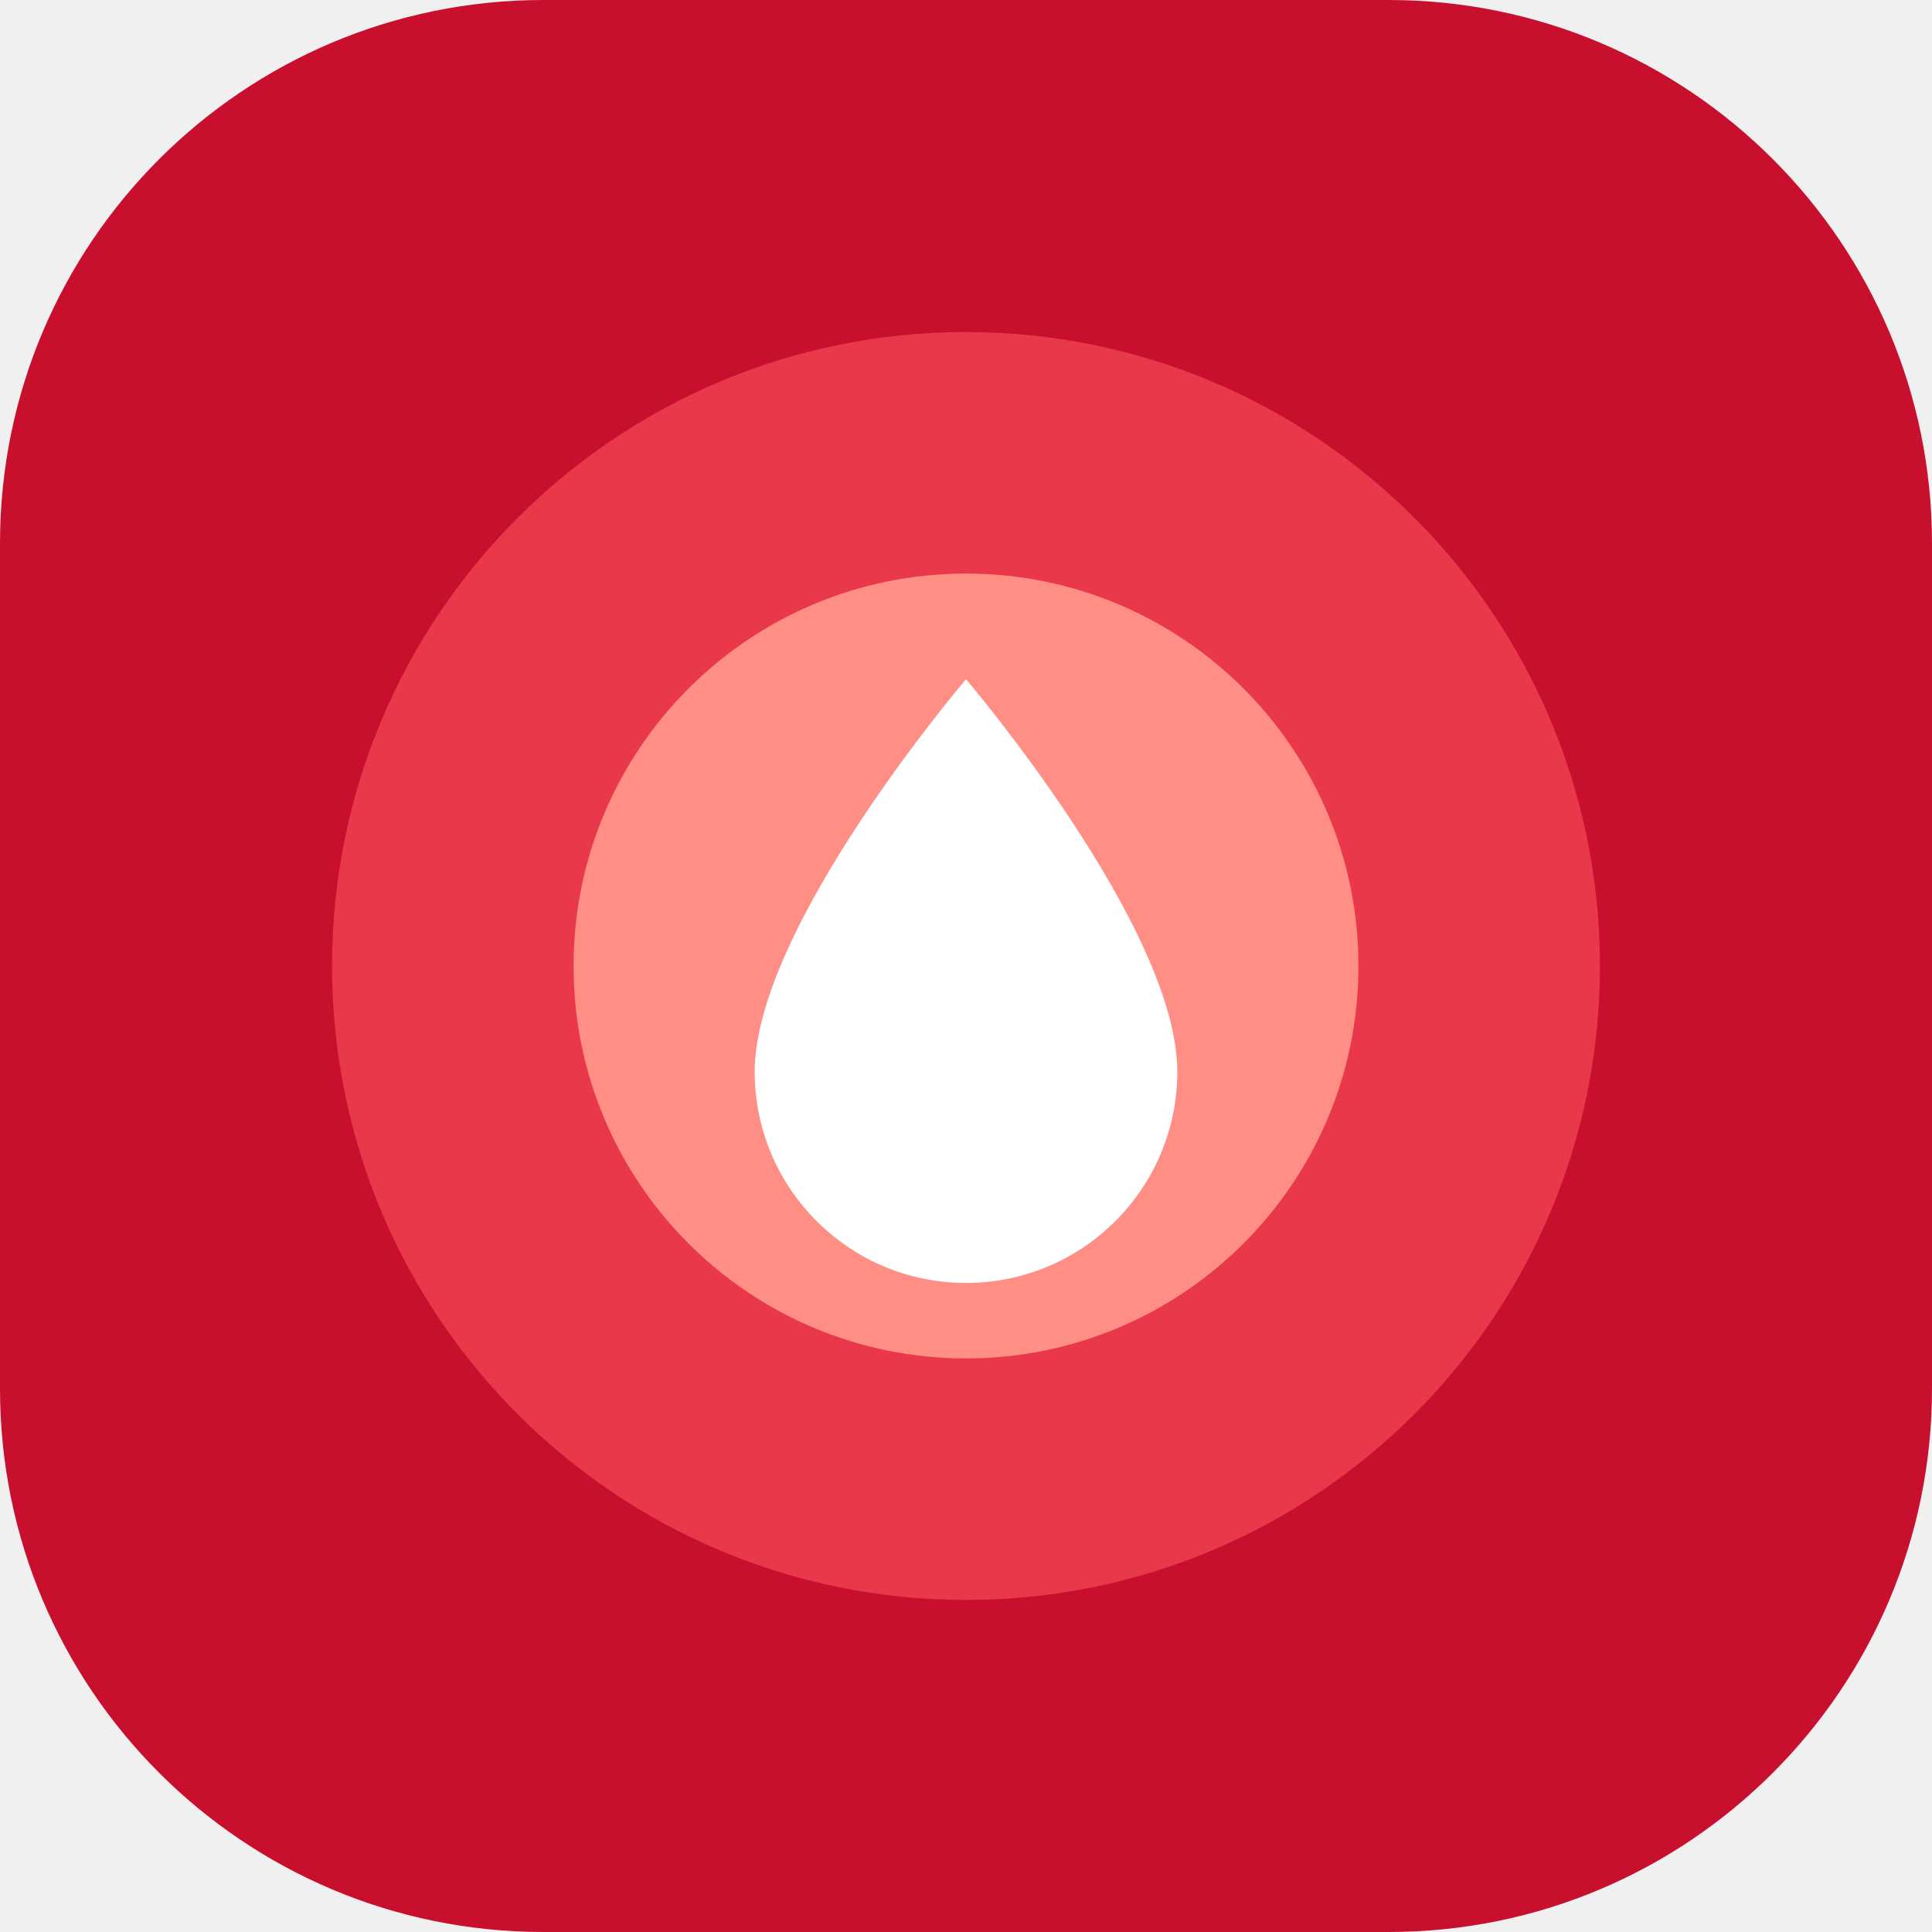
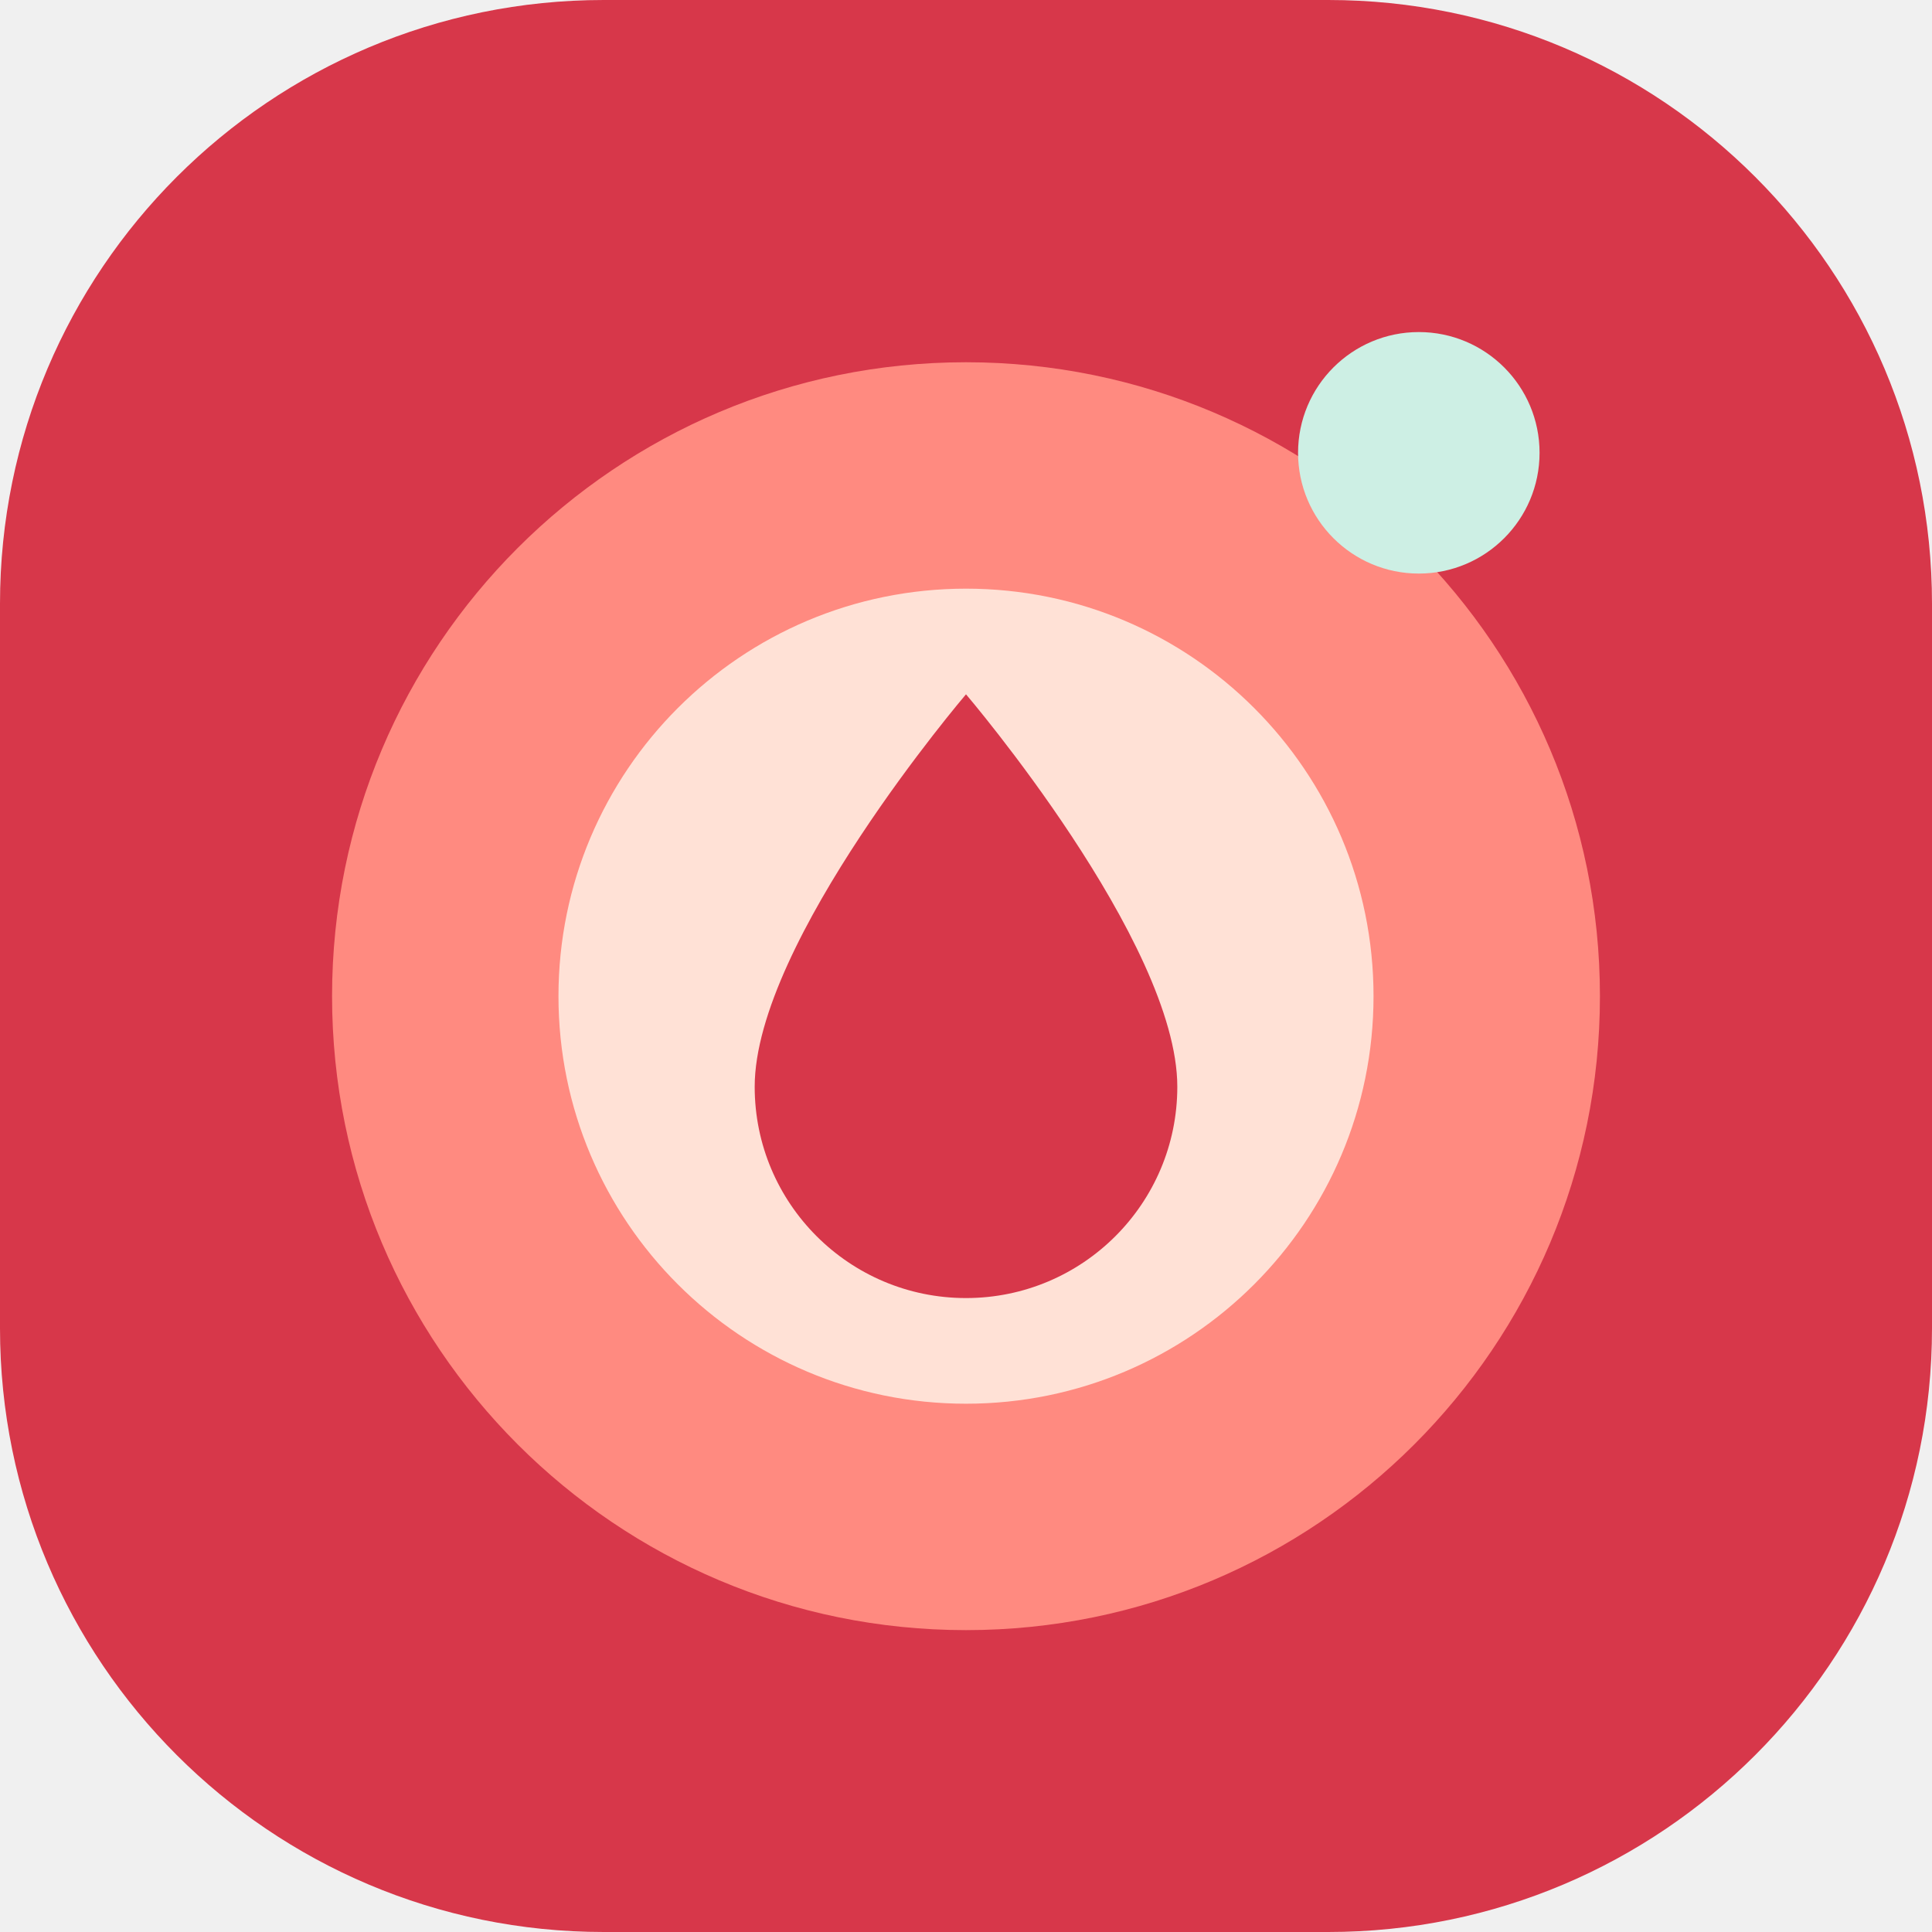
<svg xmlns="http://www.w3.org/2000/svg" viewBox="0 0 64 64">
-   <rect width="64" height="64" rx="18" fill="#C8102E" />
-   <circle cx="32" cy="32" r="21" fill="#E8384A" />
-   <circle cx="32" cy="32" r="13" fill="#FF8F84" />
-   <path d="M32 22.5s-7 8.2-7 13a7 7 0 0 0 14 0c0-4.8-7-13-7-13z" fill="#fff" />
+   <rect width="64" height="64" rx="20" fill="#D7374A" />
+   <circle cx="32" cy="33" r="21" fill="#FF8A80" />
+   <circle cx="32" cy="33" r="13.5" fill="#FFE1D6" />
+   <path d="M32 23s-7 8.2-7 13a7 7 0 0 0 14 0c0-4.8-7-13-7-13z" fill="#D7374A" />
+   <circle cx="47" cy="15" r="4" fill="#CDEFE4" />
</svg>
